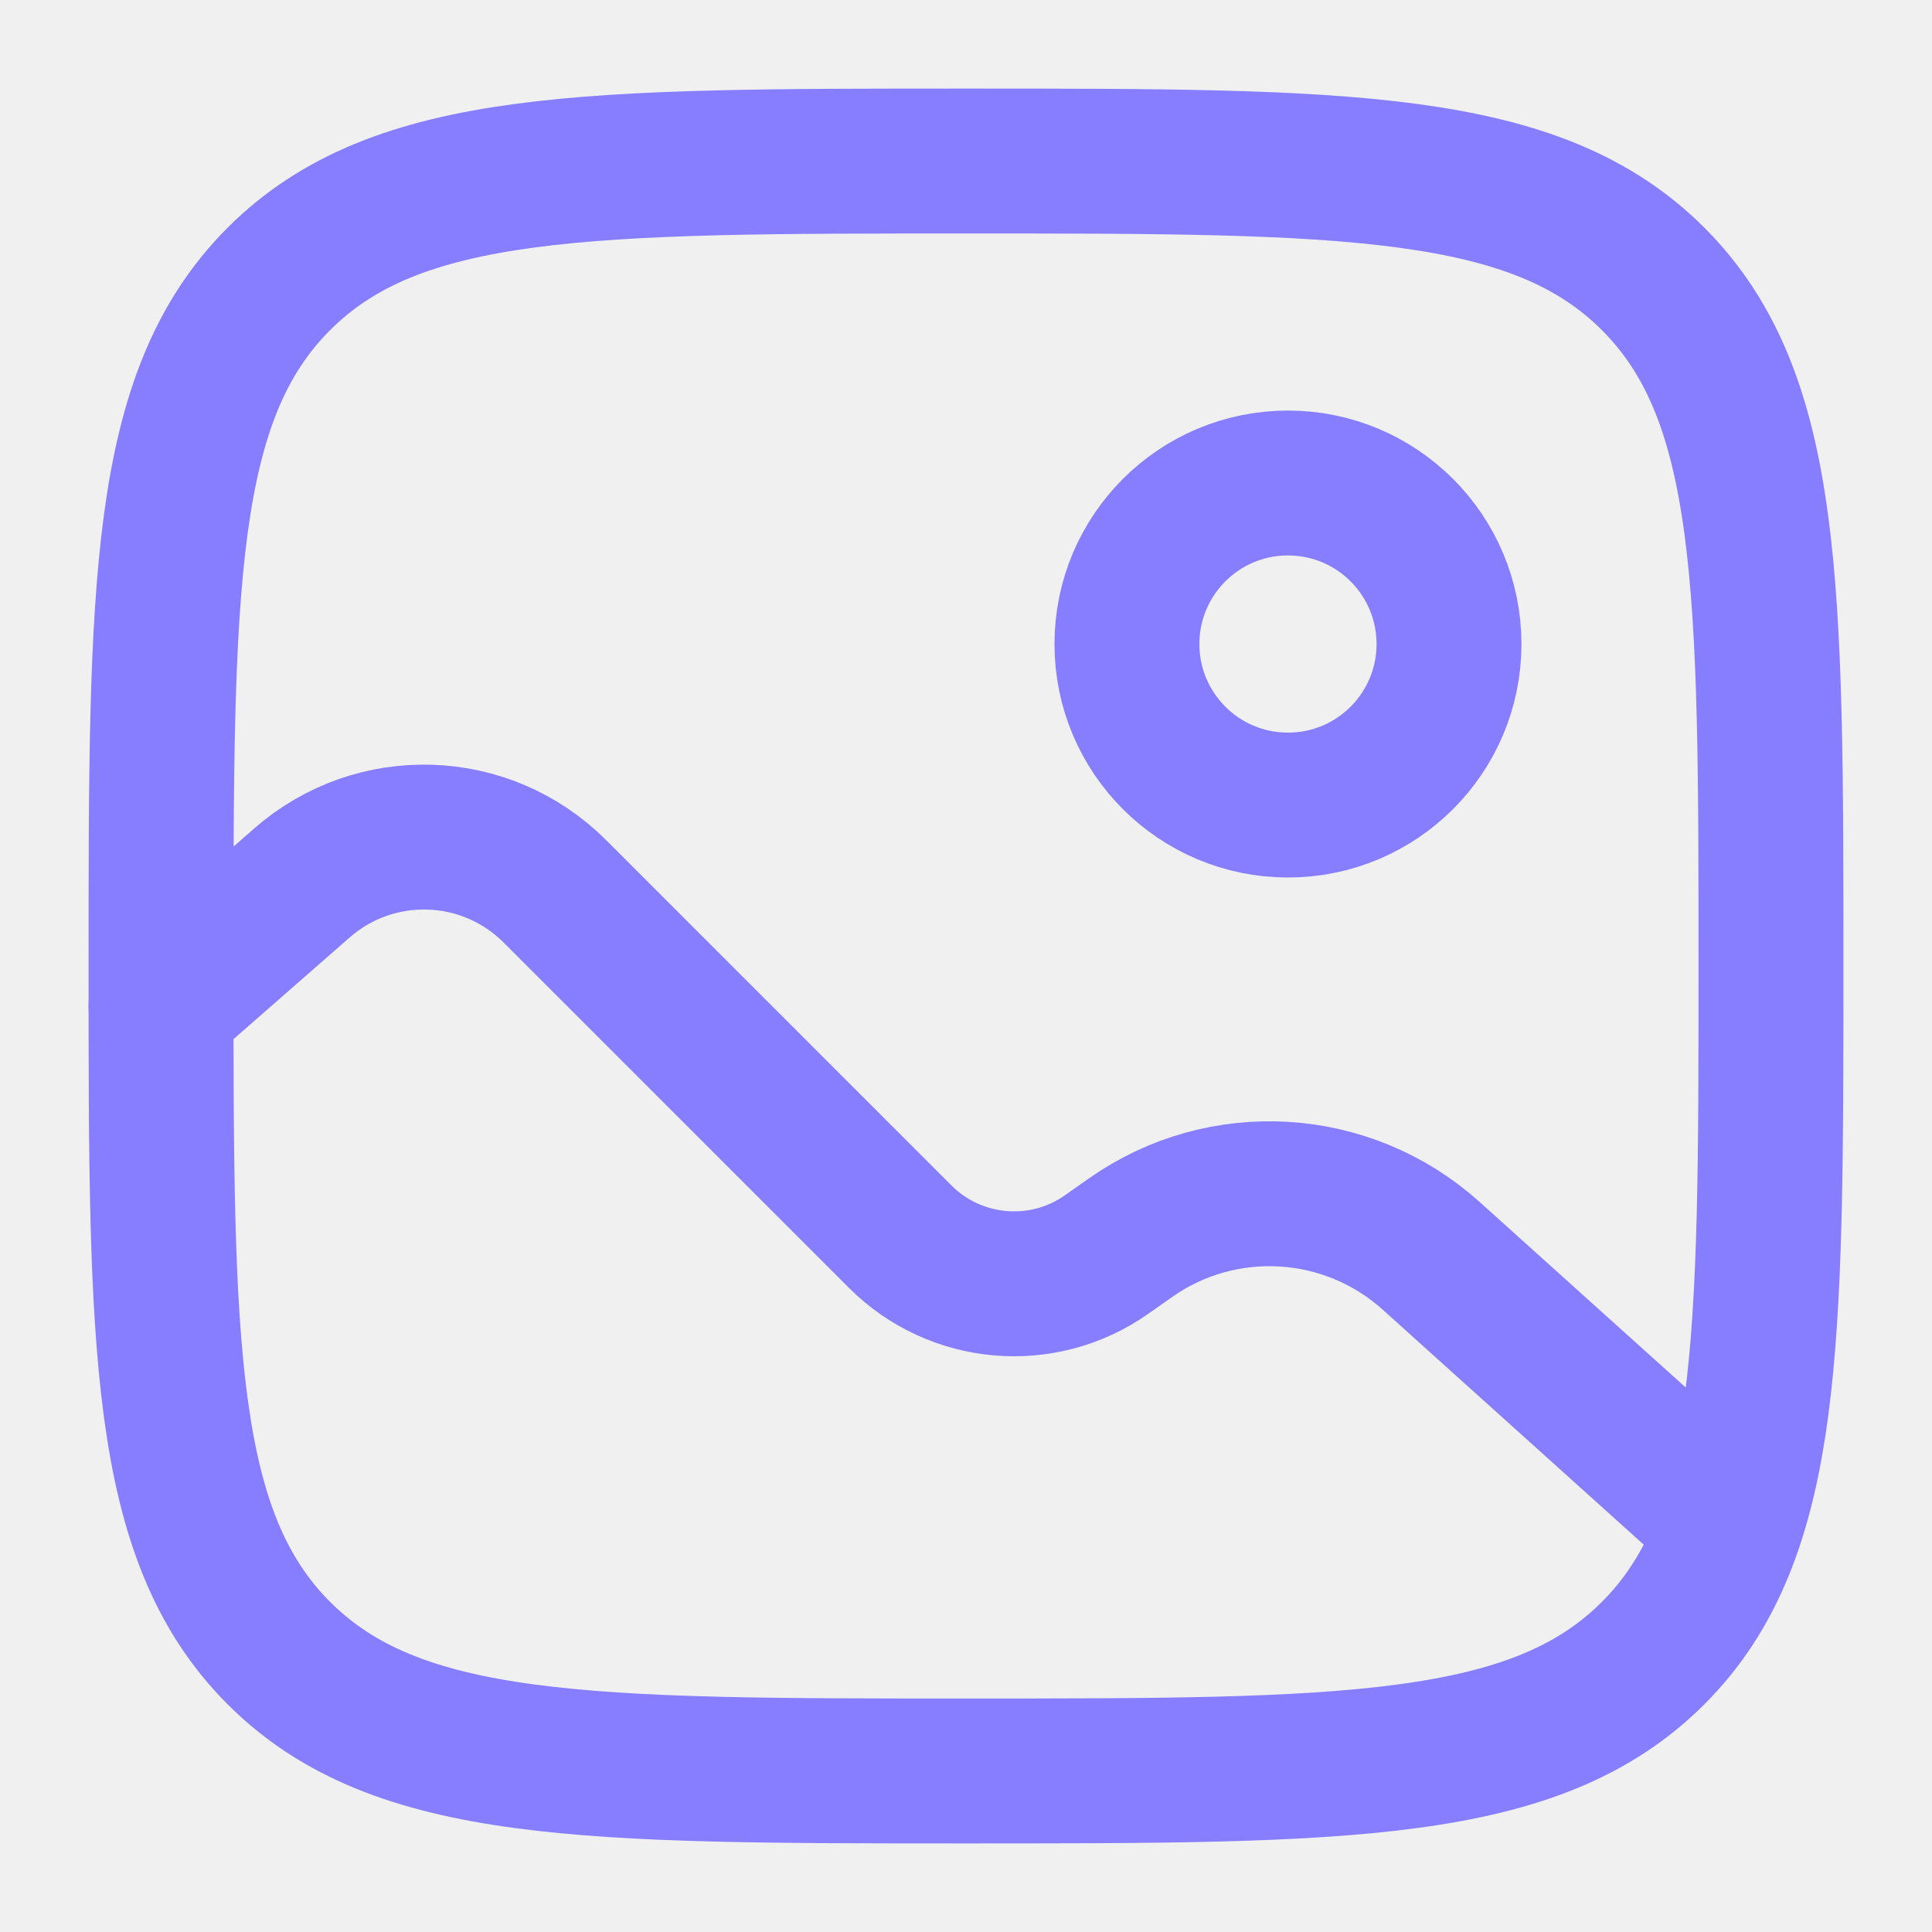
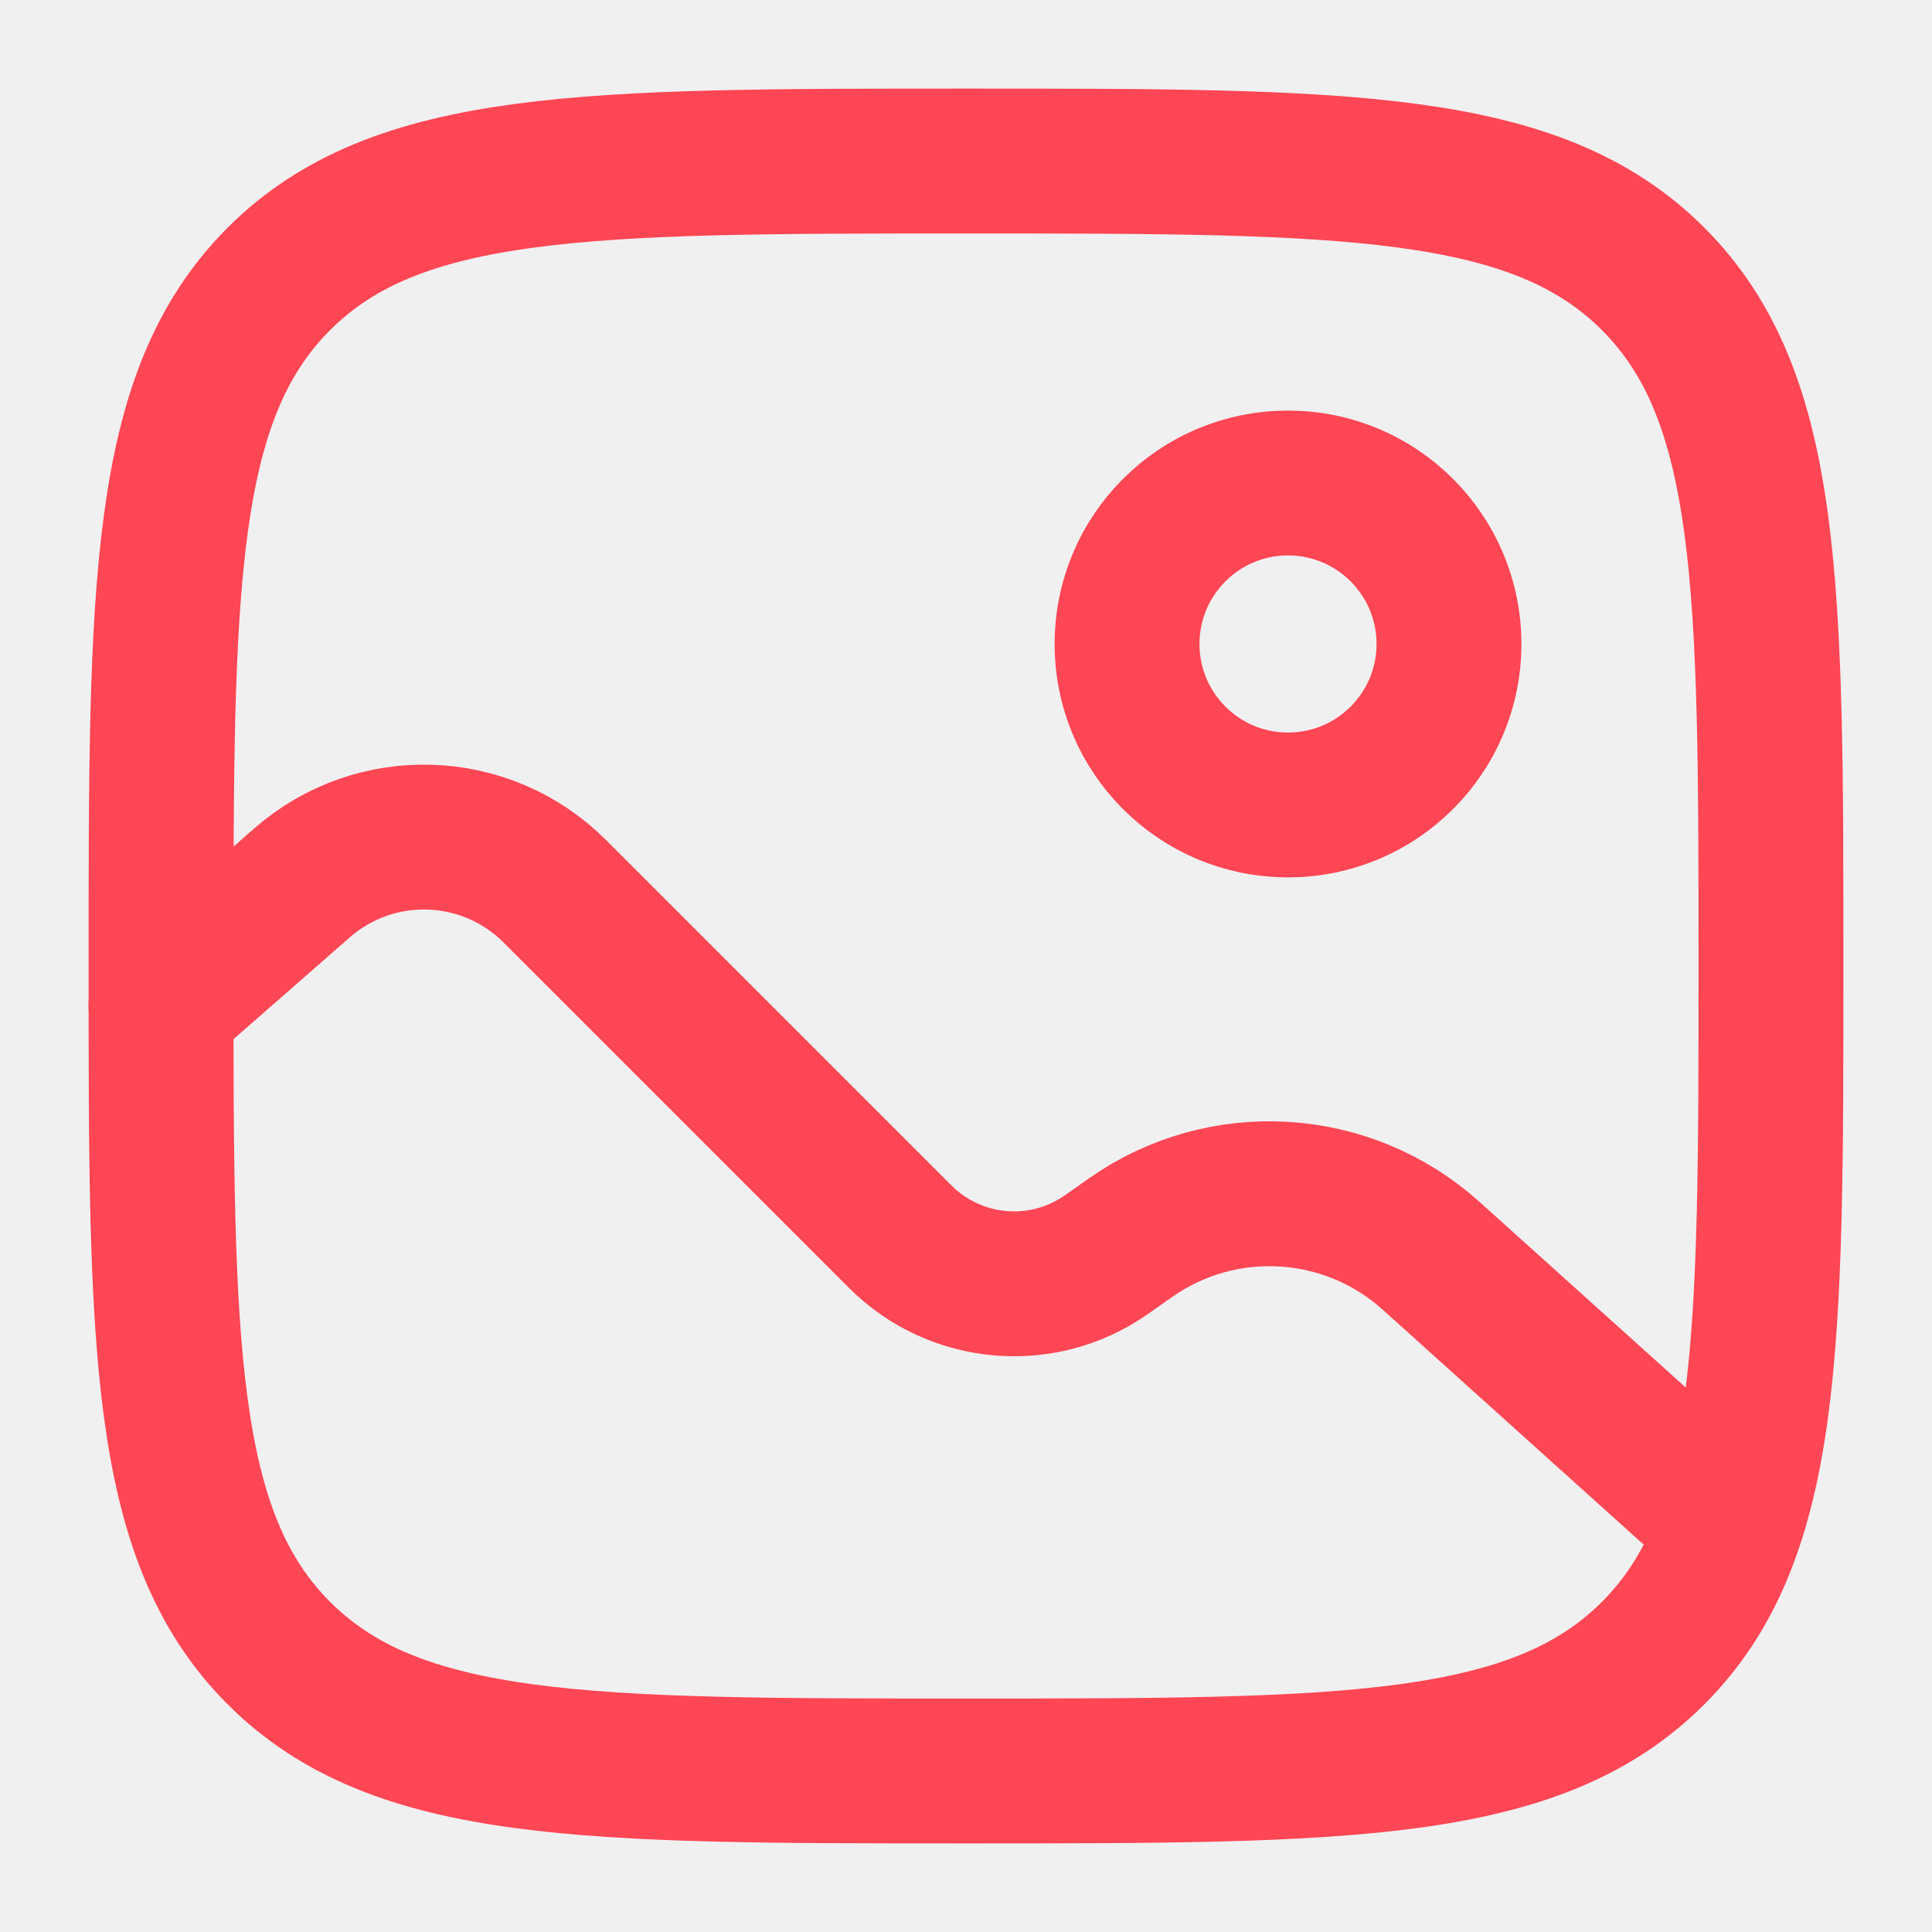
<svg xmlns="http://www.w3.org/2000/svg" width="20" height="20" viewBox="0 0 20 20" fill="none">
-   <g clip-path="url(#clip0_1607_406)">
-     <path d="M1.667 10C1.667 6.071 1.667 4.107 2.887 2.887C4.108 1.667 6.072 1.667 10 1.667C13.928 1.667 15.893 1.667 17.113 2.887C18.333 4.107 18.333 6.071 18.333 10C18.333 13.928 18.333 15.892 17.113 17.113C15.893 18.333 13.928 18.333 10 18.333C6.072 18.333 4.108 18.333 2.887 17.113C1.667 15.892 1.667 13.928 1.667 10Z" stroke="#877EFF" stroke-width="1.5" />
-     <circle cx="13.333" cy="6.667" r="1.667" stroke="#877EFF" stroke-width="1.5" />
-     <path d="M1.667 10.417L3.126 9.14C3.886 8.475 5.03 8.513 5.744 9.227L9.319 12.802C9.891 13.374 10.793 13.453 11.455 12.987L11.704 12.812C12.657 12.142 13.947 12.22 14.814 12.999L17.5 15.417" stroke="#877EFF" stroke-width="1.5" stroke-linecap="round" />
+   <g clip-path="url(#clip0_4_64)">
+     <mask id="mask0_4_64" style="mask-type:luminance" maskUnits="userSpaceOnUse" x="0" y="0" width="20" height="20">
+       <path d="M20 0H0V20H20V0Z" fill="white" />
+     </mask>
+     <g mask="url(#mask0_4_64)">
+       <path d="M1.667 10C1.667 6.071 1.667 4.107 2.887 2.887C4.108 1.667 6.072 1.667 10 1.667C13.928 1.667 15.893 1.667 17.113 2.887C18.333 4.107 18.333 6.071 18.333 10C18.333 13.928 18.333 15.892 17.113 17.113C15.893 18.333 13.928 18.333 10 18.333C6.072 18.333 4.108 18.333 2.887 17.113C1.667 15.892 1.667 13.928 1.667 10Z" stroke="#FF4655" stroke-width="1.5" />
+       <path d="M13.333 8.333C14.254 8.333 15 7.587 15 6.667C15 5.746 14.254 5 13.333 5C12.413 5 11.667 5.746 11.667 6.667C11.667 7.587 12.413 8.333 13.333 8.333Z" stroke="#FF4655" stroke-width="1.5" />
+       <path d="M1.667 10.417L3.126 9.14C3.886 8.475 5.03 8.513 5.744 9.227L9.319 12.802C9.891 13.374 10.793 13.453 11.455 12.987L11.704 12.812C12.657 12.142 13.947 12.22 14.814 12.999L17.5 15.417" stroke="#FF4655" stroke-width="1.5" stroke-linecap="round" />
+     </g>
  </g>
  <defs>
-     <clipPath id="clip0_1607_406">
+     <clipPath id="clip0_4_64">
      <rect width="20" height="20" fill="white" />
    </clipPath>
  </defs>
</svg>
